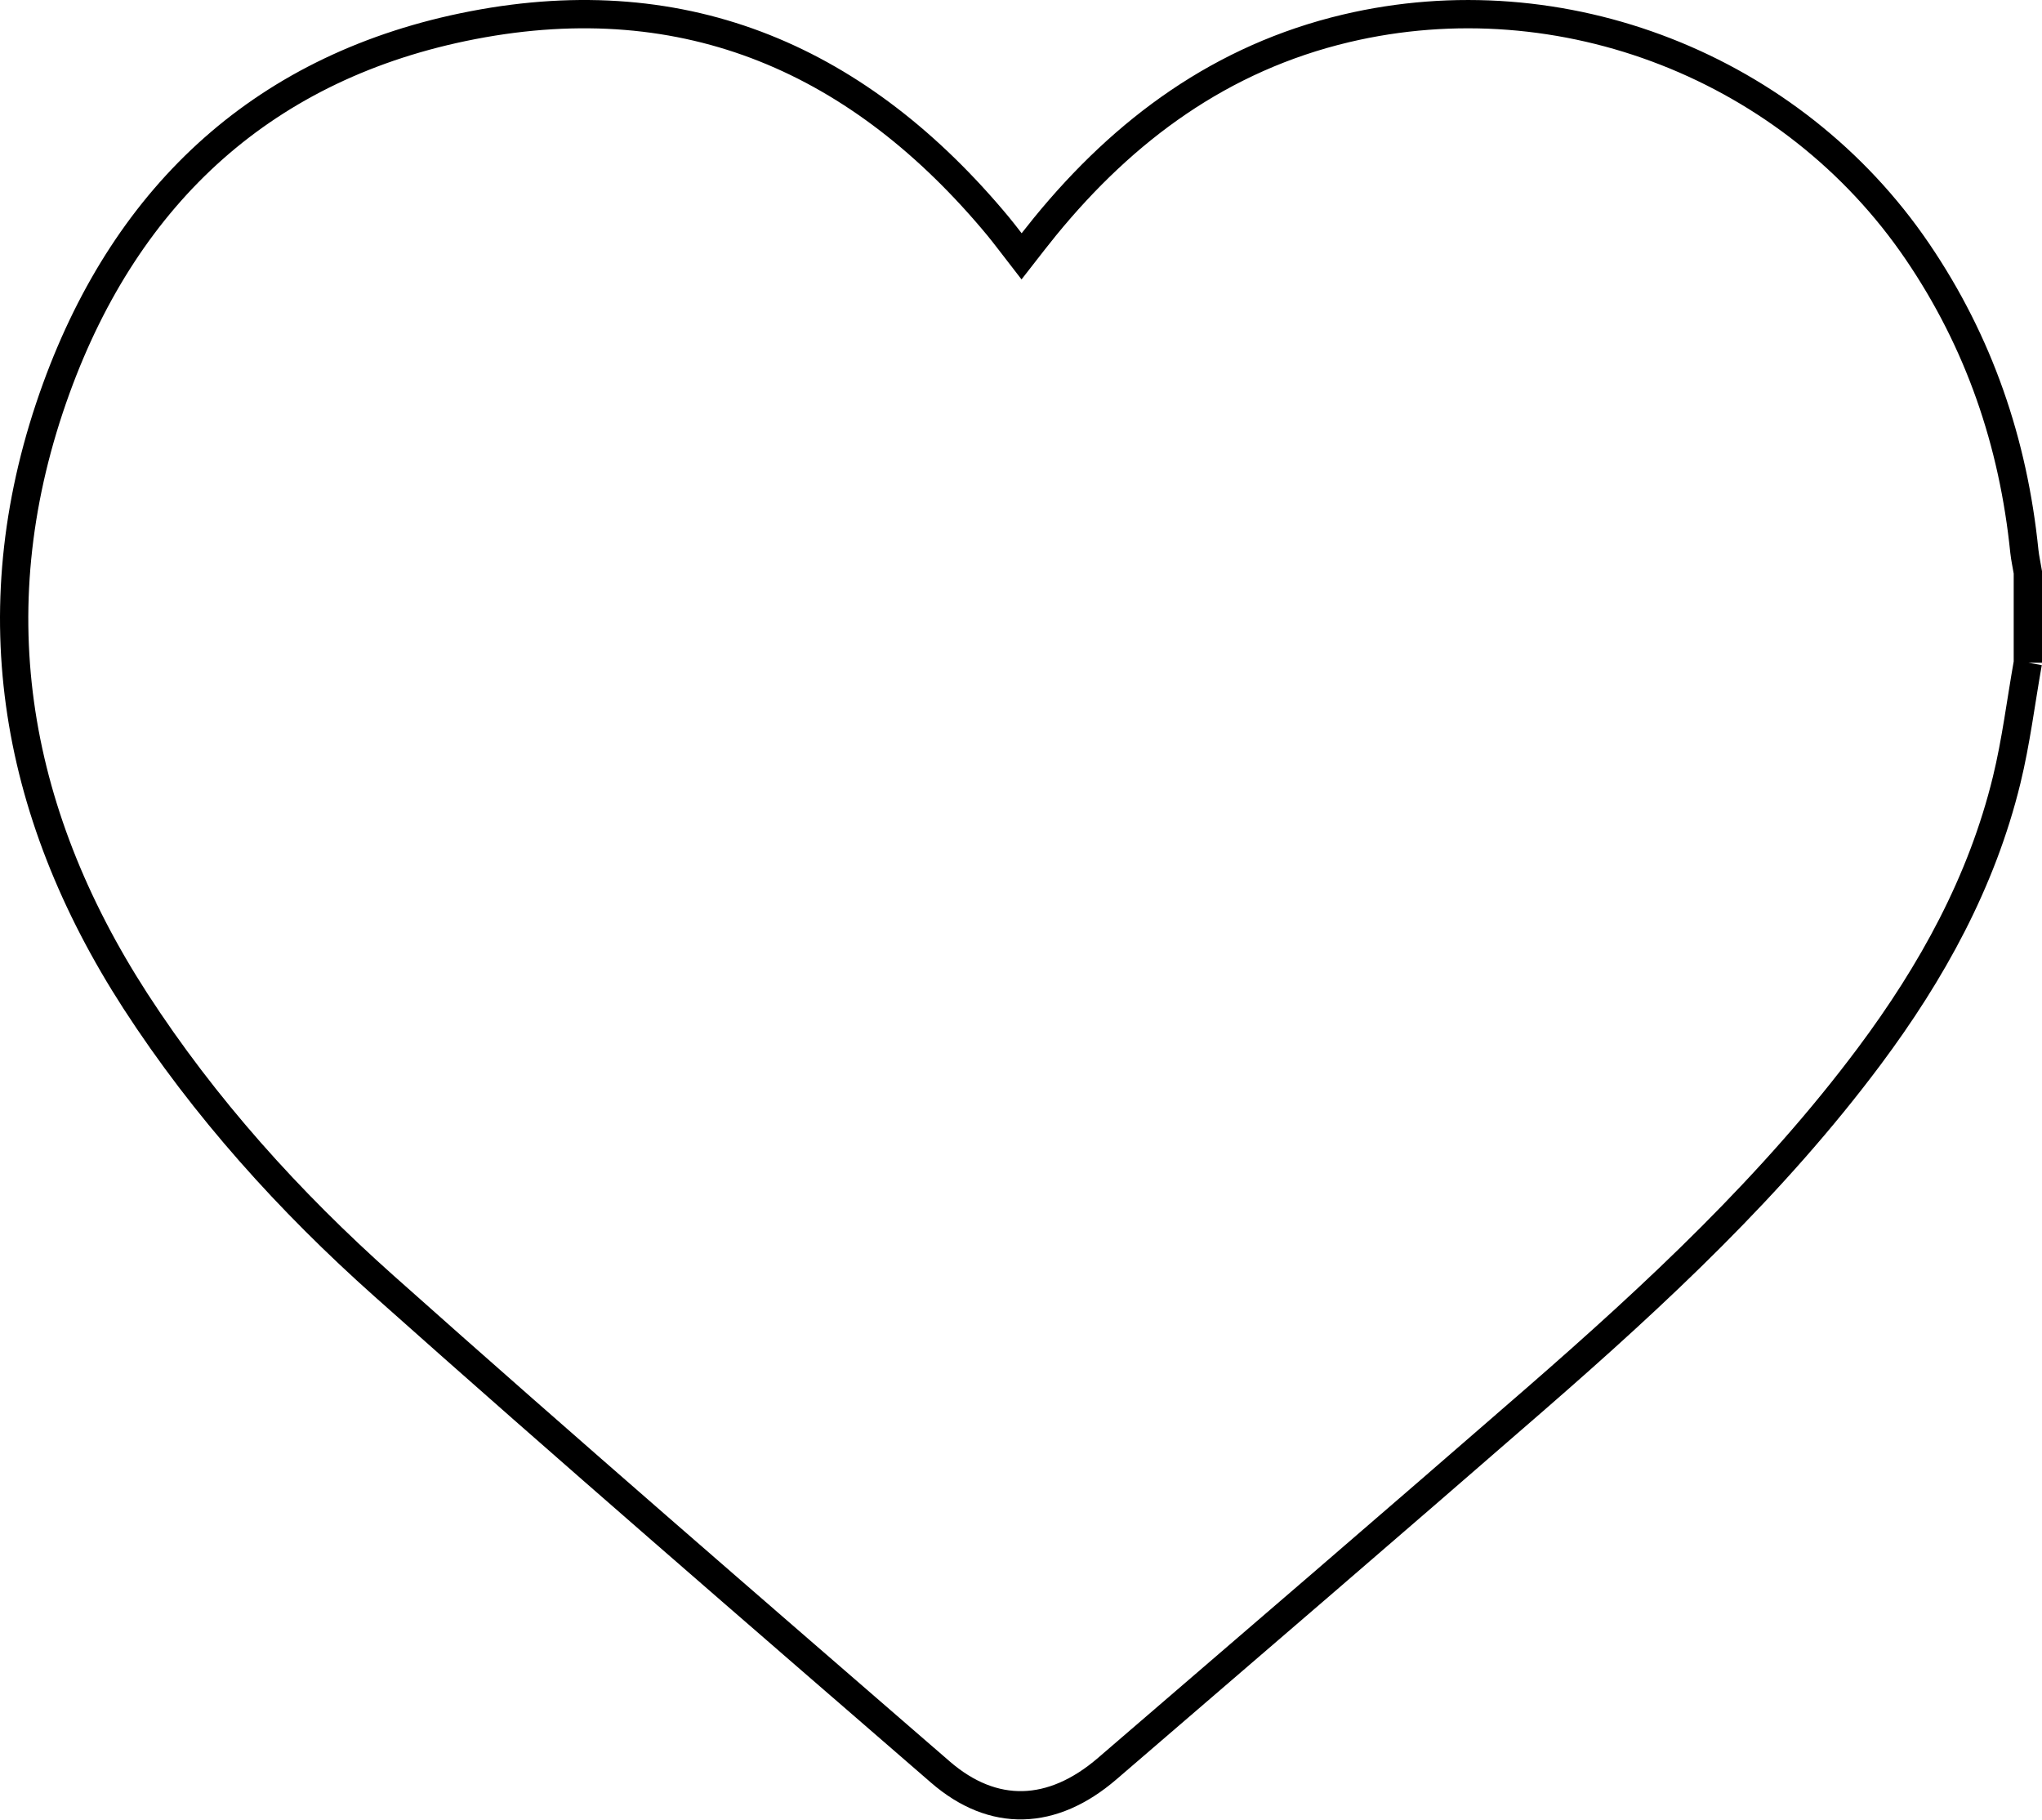
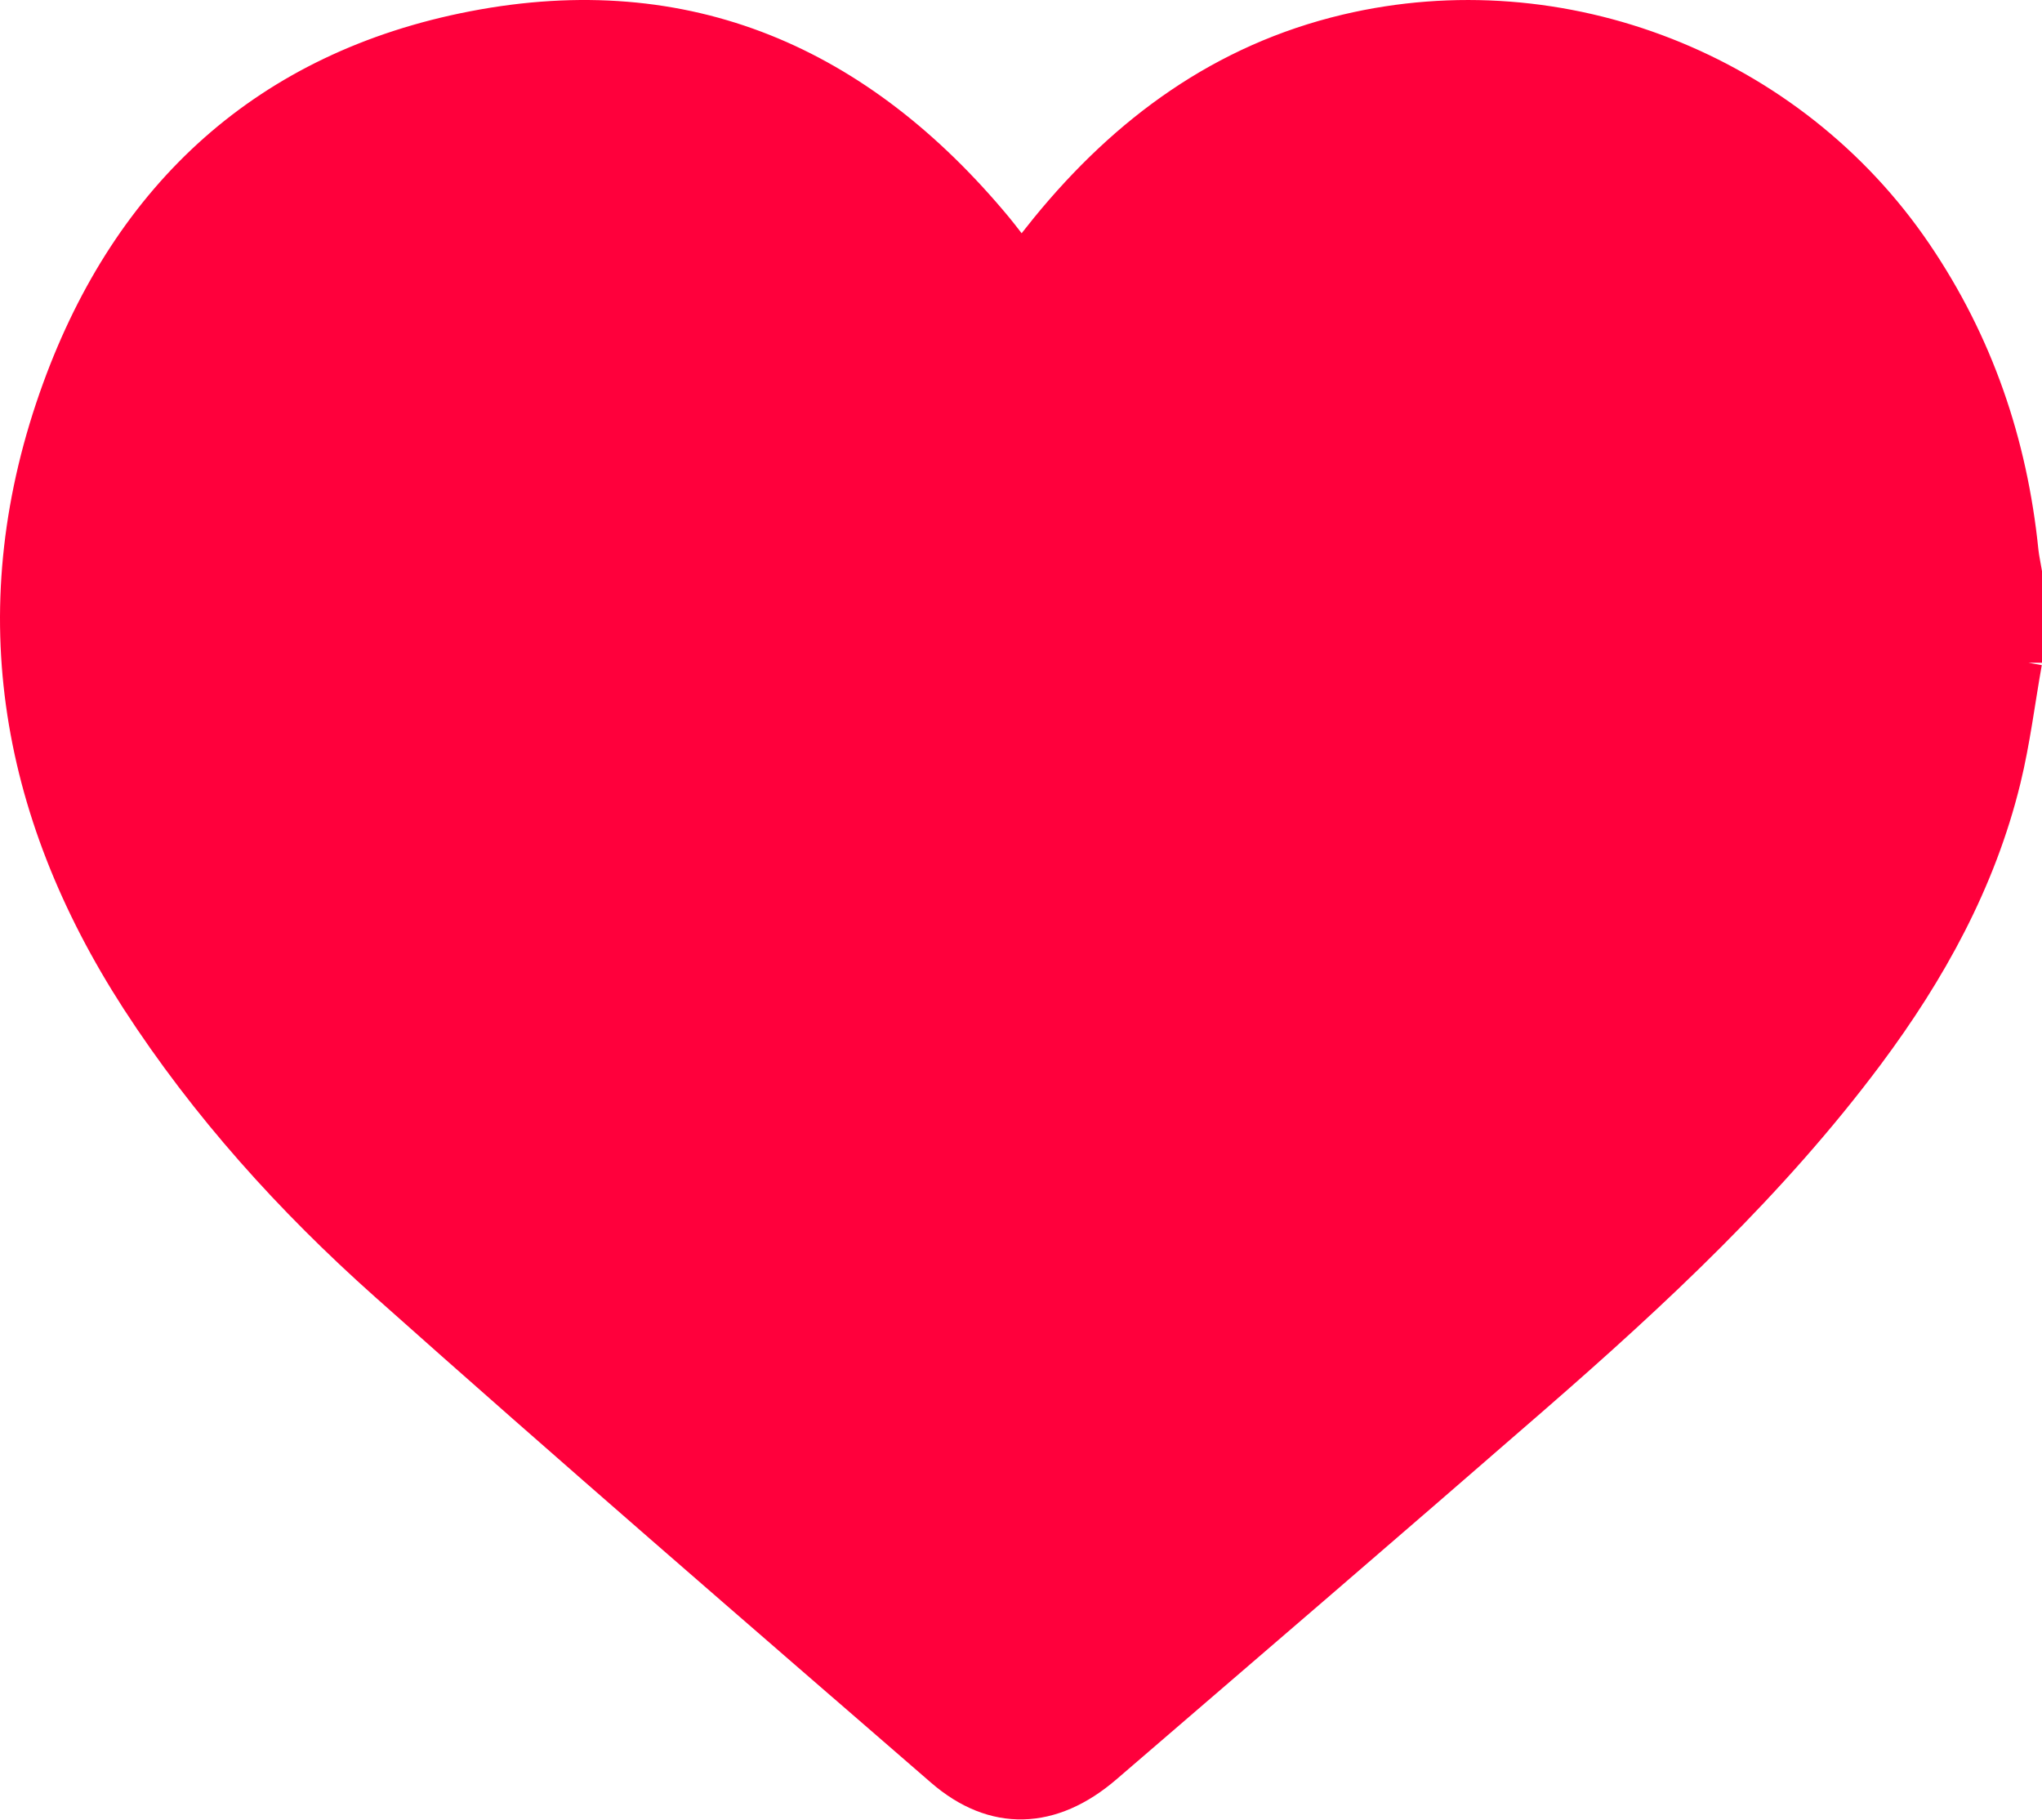
<svg xmlns="http://www.w3.org/2000/svg" data-name="Capa 2" viewBox="0 0 216.5 192.88">
-   <path d="M215 70.25c-.74 4.16-1.25 8.36-2.25 12.46-2.64 10.82-7.93 20.38-14.54 29.24-10.2 13.66-22.6 25.21-35.4 36.35-15.09 13.13-30.26 26.16-45.42 39.2-5.82 5.01-12.08 5.22-17.69.36-19.73-17.1-39.5-34.16-58.99-51.53-10.02-8.93-19.02-18.89-26.36-30.22C1.22 85.79-2.35 64.02 5.98 41.14 13.52 20.45 28.15 6.91 50.13 2.67c22.77-4.39 41.11 3.76 55.68 21.3.79.96 1.53 1.96 2.5 3.21.89-1.14 1.67-2.16 2.48-3.15 8.44-10.33 18.74-17.9 31.91-21.02 22.96-5.44 47.33 4.15 60.59 23.65 6.55 9.63 10.17 20.26 11.34 31.79.08.74.25 1.48.37 2.22v9.59Z" style="fill:none;stroke:#000;stroke-miterlimit:10;stroke-width:3px" data-name="Layer 1" />
+   <path d="M215 70.25c-.74 4.16-1.25 8.36-2.25 12.46-2.64 10.82-7.93 20.38-14.54 29.24-10.2 13.66-22.6 25.21-35.4 36.35-15.09 13.13-30.26 26.16-45.42 39.2-5.82 5.01-12.08 5.22-17.69.36-19.73-17.1-39.5-34.16-58.99-51.53-10.02-8.93-19.02-18.89-26.36-30.22C1.22 85.79-2.35 64.02 5.98 41.14 13.52 20.45 28.15 6.91 50.13 2.67c22.77-4.39 41.11 3.76 55.68 21.3.79.96 1.53 1.96 2.5 3.21.89-1.14 1.67-2.16 2.48-3.15 8.44-10.33 18.74-17.9 31.91-21.02 22.96-5.44 47.33 4.15 60.59 23.65 6.55 9.63 10.17 20.26 11.34 31.79.08.74.25 1.48.37 2.22v9.59Z" style="fill:#ff003c;stroke:#ff003c;stroke-miterlimit:10;stroke-width:3px" data-name="Layer 1" />
</svg>
